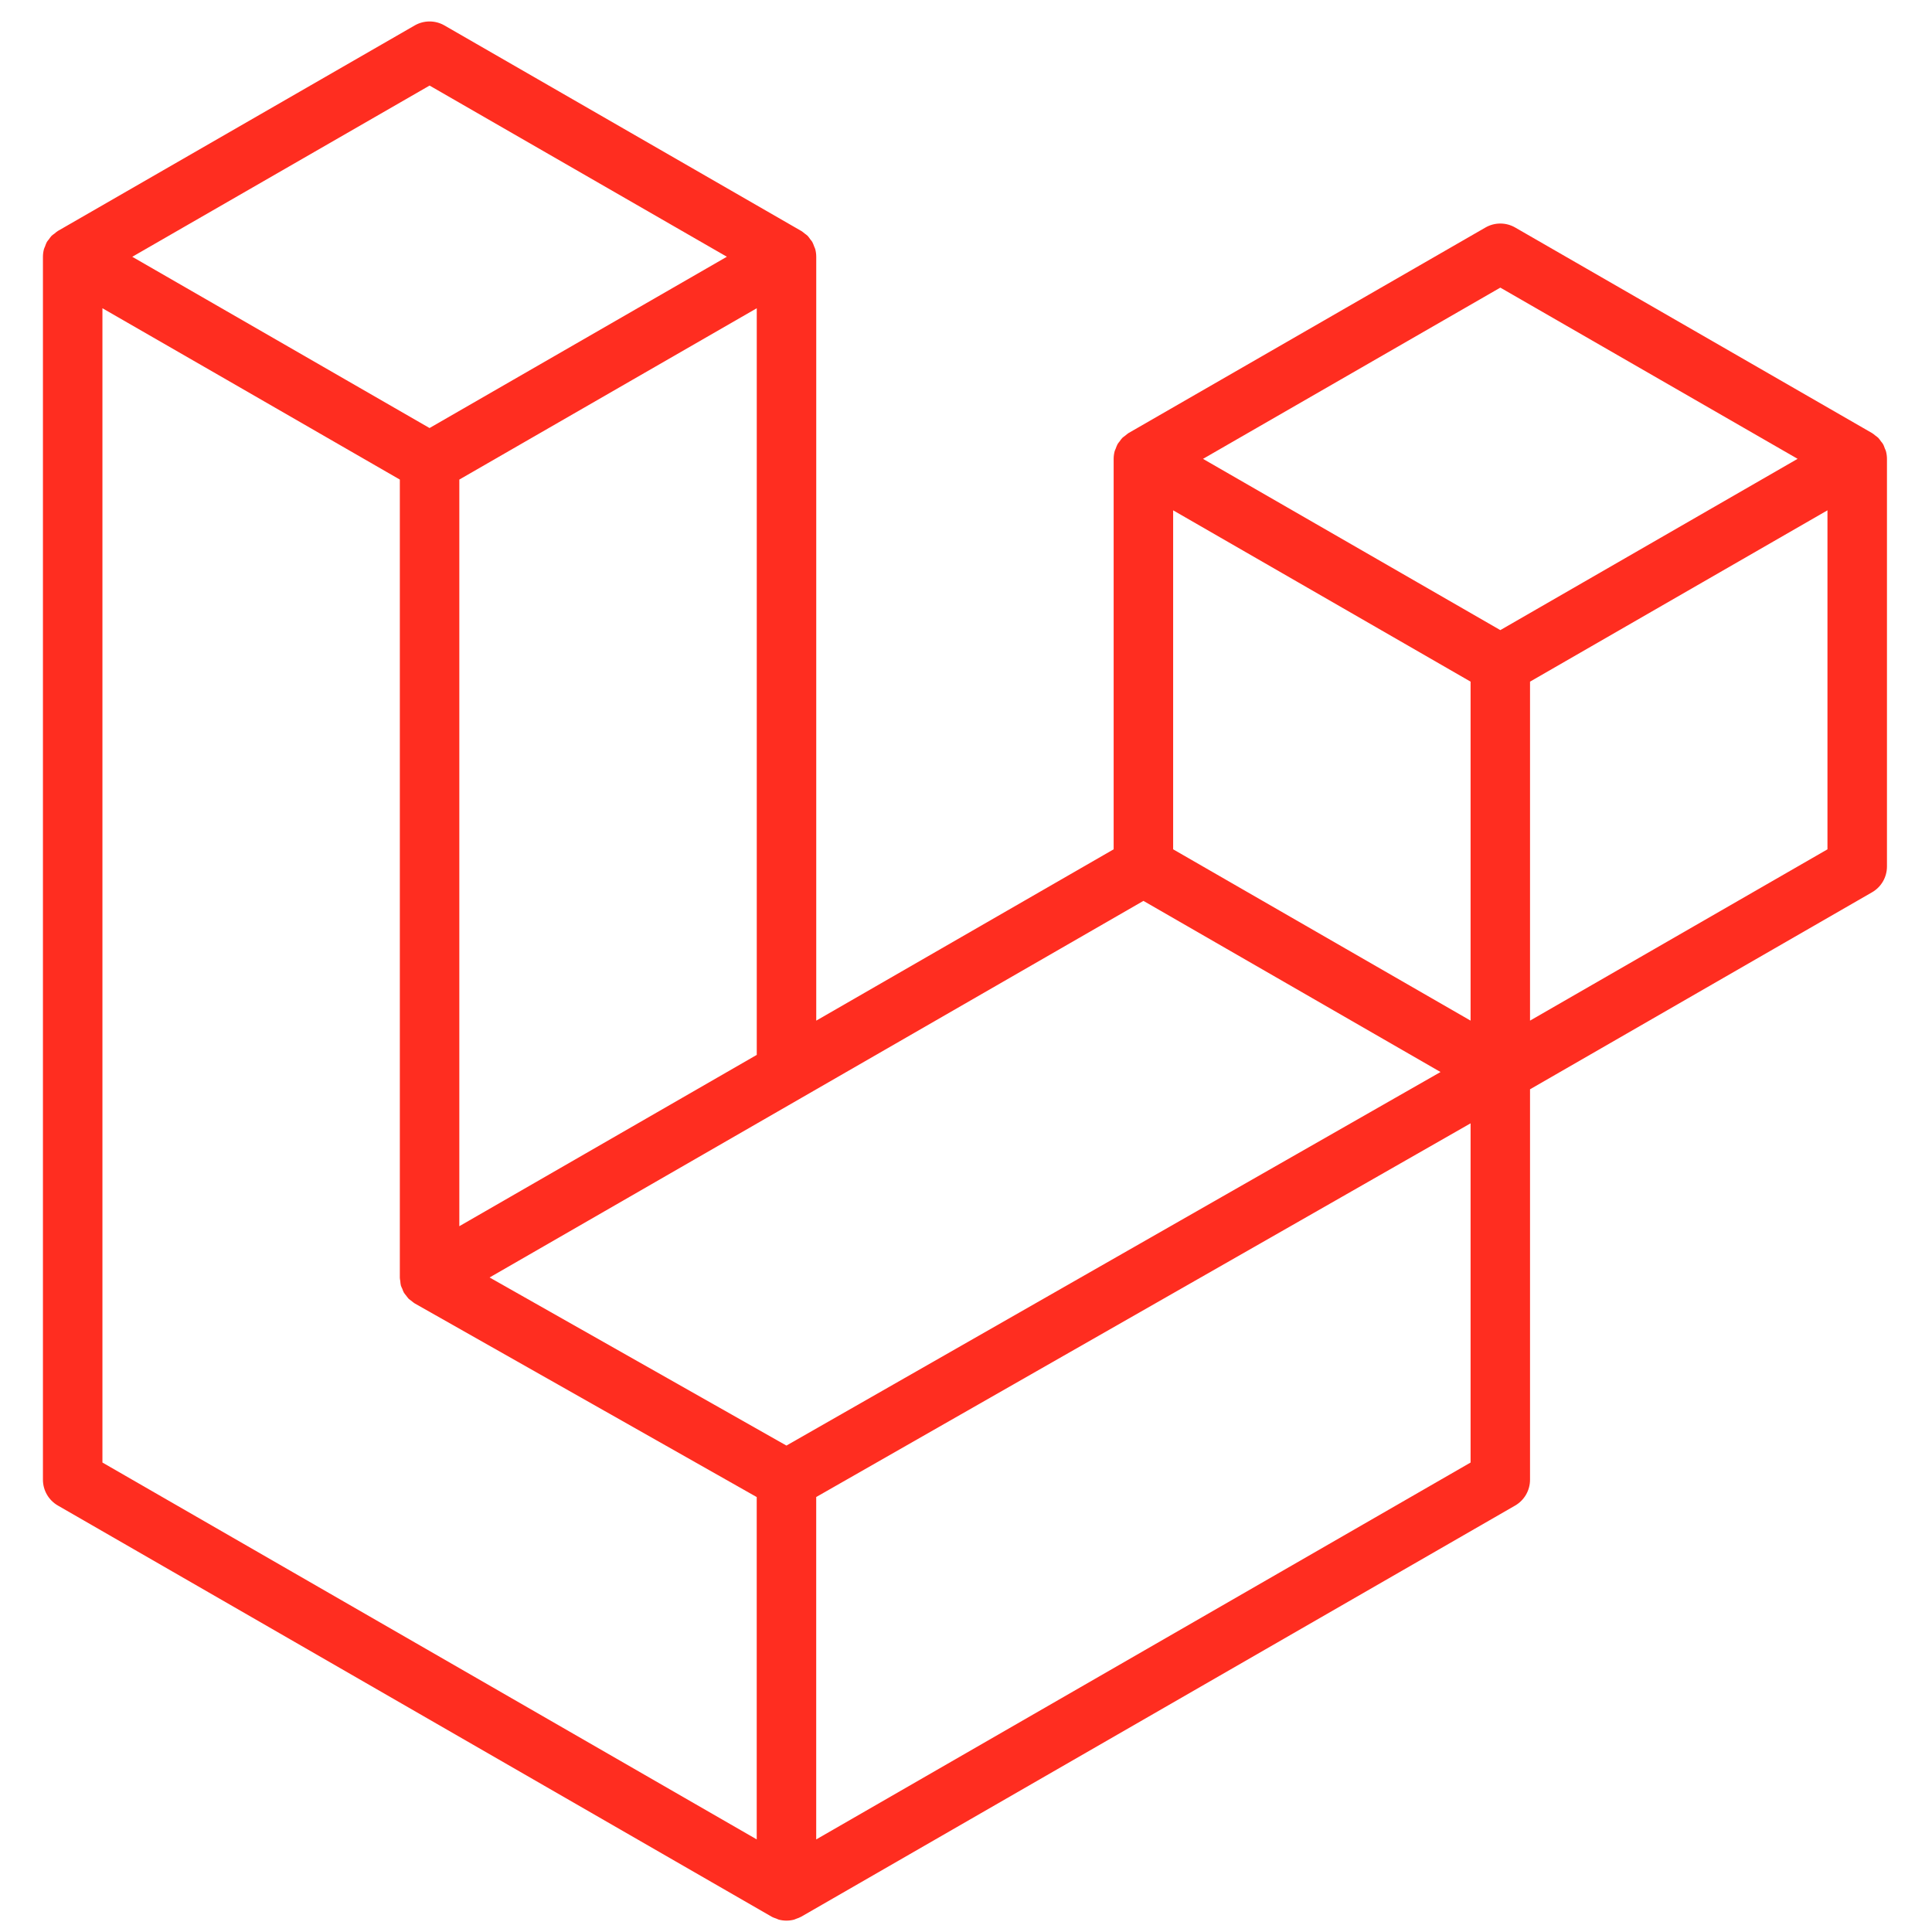
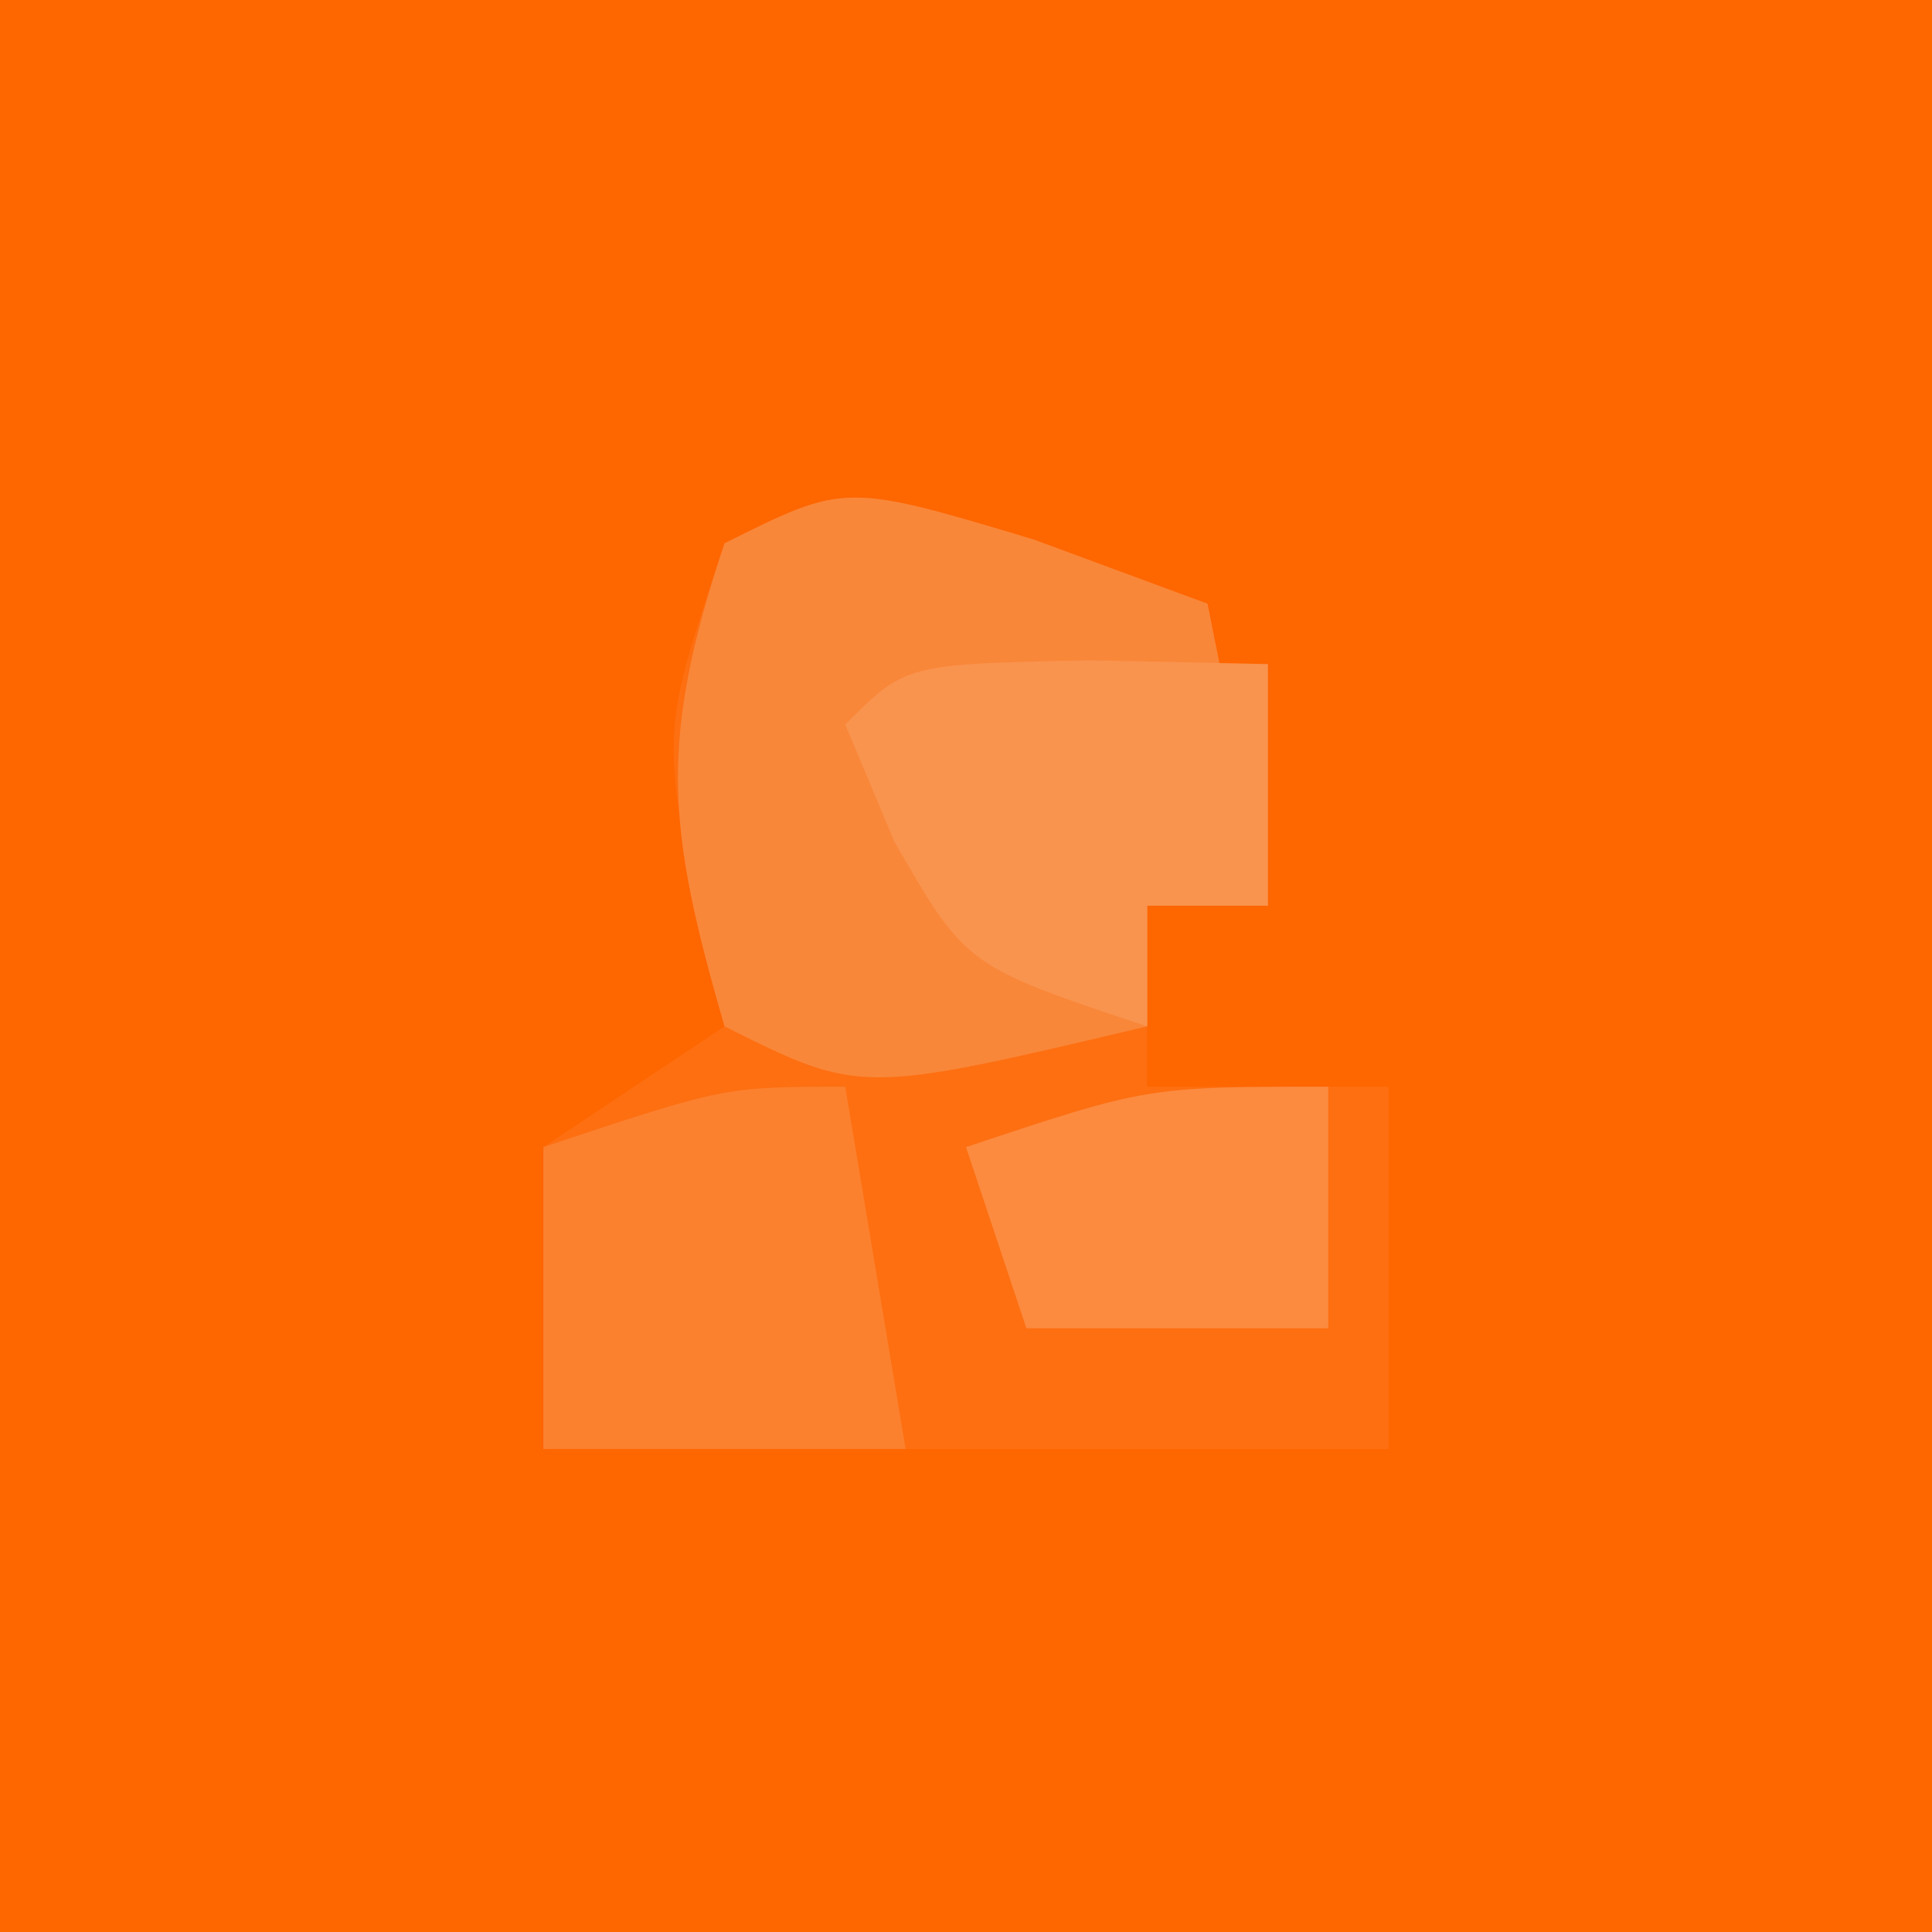
- <svg xmlns="http://www.w3.org/2000/svg" width="166" height="166" viewBox="0 0 166 166" fill="none">
-   <path fill-rule="evenodd" clip-rule="evenodd" d="M162.041 38.759C162.099 38.977 162.129 39.201 162.13 39.426V74.452C162.13 74.902 162.011 75.344 161.786 75.733C161.561 76.122 161.237 76.444 160.847 76.668L131.462 93.594V127.141C131.462 128.054 130.977 128.897 130.186 129.357L68.847 164.683C68.707 164.763 68.554 164.814 68.401 164.868C68.343 164.887 68.289 164.922 68.228 164.938C67.8 165.051 67.349 165.051 66.92 164.938C66.85 164.919 66.786 164.881 66.719 164.855C66.579 164.804 66.432 164.76 66.298 164.683L4.972 129.357C4.583 129.133 4.259 128.81 4.034 128.421C3.808 128.032 3.69 127.591 3.689 127.141L3.689 22.063C3.689 21.834 3.721 21.61 3.779 21.393C3.798 21.32 3.843 21.253 3.868 21.179C3.916 21.045 3.961 20.908 4.031 20.783C4.079 20.7 4.149 20.633 4.206 20.557C4.28 20.454 4.347 20.349 4.433 20.26C4.506 20.186 4.602 20.132 4.685 20.068C4.778 19.992 4.861 19.909 4.966 19.848L35.633 2.185C36.022 1.961 36.462 1.844 36.91 1.844C37.358 1.844 37.798 1.961 38.186 2.185L68.851 19.848H68.857C68.959 19.912 69.045 19.992 69.138 20.065C69.221 20.129 69.313 20.186 69.387 20.257C69.476 20.349 69.54 20.454 69.616 20.557C69.671 20.633 69.744 20.7 69.789 20.783C69.862 20.911 69.904 21.045 69.955 21.179C69.98 21.253 70.025 21.32 70.044 21.396C70.103 21.614 70.133 21.838 70.133 22.063V87.694L95.686 72.974V39.423C95.686 39.2 95.718 38.973 95.775 38.759C95.798 38.683 95.839 38.615 95.865 38.542C95.916 38.408 95.96 38.271 96.031 38.146C96.079 38.063 96.149 37.996 96.203 37.92C96.279 37.818 96.343 37.712 96.433 37.623C96.506 37.549 96.599 37.495 96.681 37.431C96.777 37.355 96.86 37.272 96.962 37.211L127.633 19.548C128.021 19.324 128.461 19.206 128.91 19.206C129.358 19.206 129.798 19.324 130.186 19.548L160.85 37.211C160.959 37.275 161.042 37.355 161.137 37.428C161.217 37.492 161.31 37.549 161.383 37.62C161.473 37.712 161.536 37.818 161.613 37.92C161.67 37.996 161.741 38.063 161.785 38.146C161.859 38.271 161.9 38.408 161.951 38.542C161.98 38.615 162.021 38.683 162.041 38.759ZM157.018 72.974V43.848L146.287 50.028L131.462 58.568V87.694L157.021 72.974H157.018ZM126.354 125.663V96.518L111.771 104.85L70.13 128.626V158.046L126.354 125.663ZM8.801 26.485V125.663L65.018 158.043V128.629L35.649 112L35.64 111.994L35.627 111.988C35.528 111.93 35.445 111.847 35.353 111.777C35.273 111.713 35.18 111.662 35.11 111.592L35.104 111.582C35.021 111.502 34.963 111.403 34.893 111.314C34.829 111.228 34.753 111.154 34.702 111.065L34.699 111.055C34.641 110.96 34.606 110.845 34.565 110.736C34.523 110.64 34.469 110.551 34.443 110.449C34.411 110.328 34.405 110.197 34.392 110.072C34.379 109.976 34.354 109.881 34.354 109.785V109.778V41.205L19.532 32.662L8.801 26.485ZM36.913 7.35L11.364 22.063L36.907 36.777L62.453 22.06L36.907 7.35H36.913ZM50.2 99.174L65.022 90.637V26.485L54.291 32.665L39.466 41.205V105.357L50.2 99.174ZM128.91 24.713L103.363 39.426L128.91 54.14L154.453 39.423L128.91 24.713ZM126.354 58.568L111.529 50.028L100.798 43.848V72.974L115.619 81.511L126.354 87.694V58.568ZM67.571 124.205L105.042 102.803L123.772 92.109L98.245 77.405L68.854 94.334L42.066 109.762L67.571 124.205Z" fill="#FF2D20" />
+ <svg xmlns="http://www.w3.org/2000/svg" version="1.1" width="32" height="32">
+   <path d="M0 0 C10.56 0 21.12 0 32 0 C32 10.56 32 21.12 32 32 C21.44 32 10.88 32 0 32 C0 21.44 0 10.88 0 0 Z " fill="#FE6600" transform="translate(0,0)" />
+   <path d="M0 0 C0.949 0.351 1.897 0.701 2.875 1.062 C3.205 2.712 3.535 4.362 3.875 6.062 C3.215 6.062 2.555 6.062 1.875 6.062 C1.875 7.053 1.875 8.043 1.875 9.062 C3.195 9.062 4.515 9.062 5.875 9.062 C5.875 11.043 5.875 13.023 5.875 15.062 C1.255 15.062 -3.365 15.062 -8.125 15.062 C-8.125 13.412 -8.125 11.762 -8.125 10.062 C-7.135 9.402 -6.145 8.742 -5.125 8.062 C-5.311 7.299 -5.496 6.536 -5.688 5.75 C-6.125 3.062 -6.125 3.062 -5.125 0.062 C-3.125 -0.938 -3.125 -0.938 0 0 Z " fill="#FD6F11" transform="translate(17.125,8.9375)" />
+   <path d="M0 0 C0.949 0.351 1.897 0.701 2.875 1.062 C3.205 2.712 3.535 4.362 3.875 6.062 C3.215 6.062 2.555 6.062 1.875 6.062 C1.875 6.723 1.875 7.383 1.875 8.062 C-2.875 9.188 -2.875 9.188 -5.125 8.062 C-6.076 4.778 -6.226 3.366 -5.125 0.062 C-3.125 -0.938 -3.125 -0.938 0 0 Z " fill="#F98739" transform="translate(17.125,8.9375)" />
+   <path d="M0 0 C0.33 1.98 0.66 3.96 1 6 C-0.98 6 -2.96 6 -5 6 C-5 4.35 -5 2.7 -5 1 C-2 0 -2 0 0 0 Z " fill="#FB812F" transform="translate(14,18)" />
+   <path d="M0 0 C1.454 0.031 1.454 0.031 2.938 0.062 C2.938 1.383 2.938 2.703 2.938 4.062 C2.277 4.062 1.617 4.062 0.938 4.062 C0.938 4.723 0.938 5.383 0.938 6.062 C-2.062 5.062 -2.062 5.062 -3.25 3 C-3.652 2.041 -3.652 2.041 -4.062 1.062 C-3.062 0.062 -3.062 0.062 0 0 Z " fill="#F9944F" transform="translate(18.0625,10.9375)" />
+   <path d="M0 0 C0 1.32 0 2.64 0 4 C-1.65 4 -3.3 4 -5 4 C-5.33 3.01 -5.66 2.02 -6 1 C-3 0 -3 0 0 0 Z " fill="#FC8B40" transform="translate(22,18)" />
</svg>
